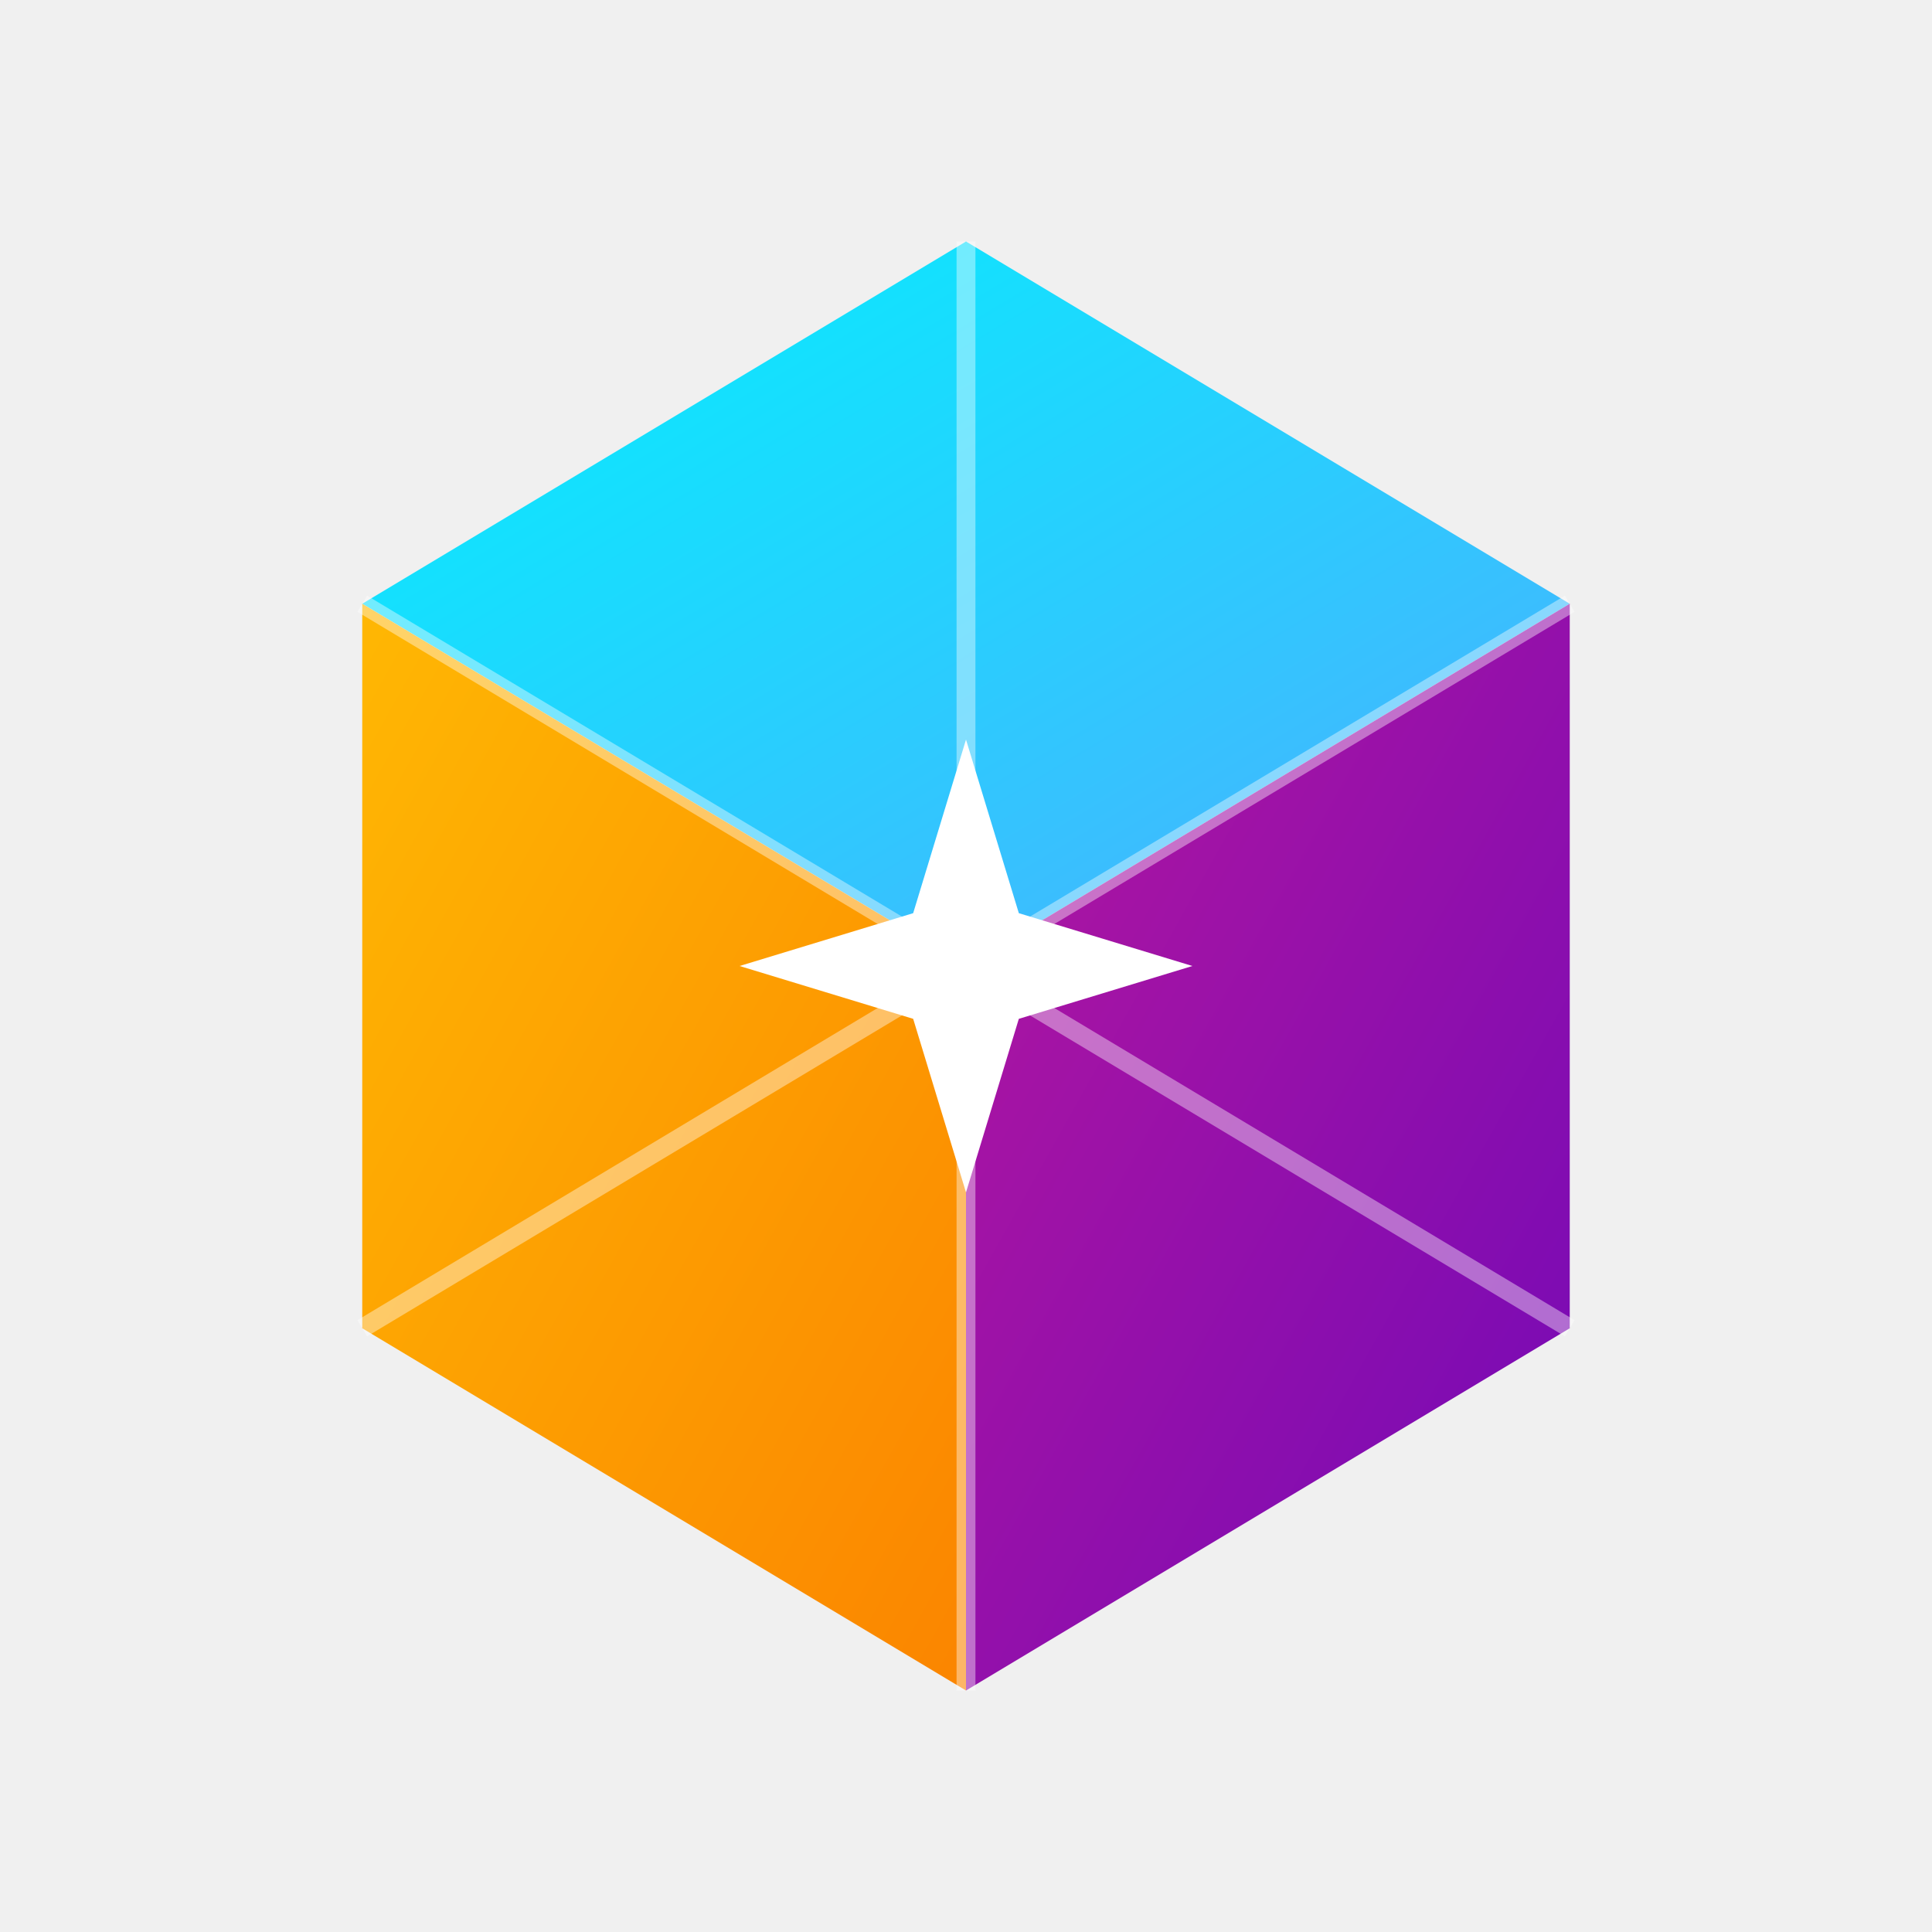
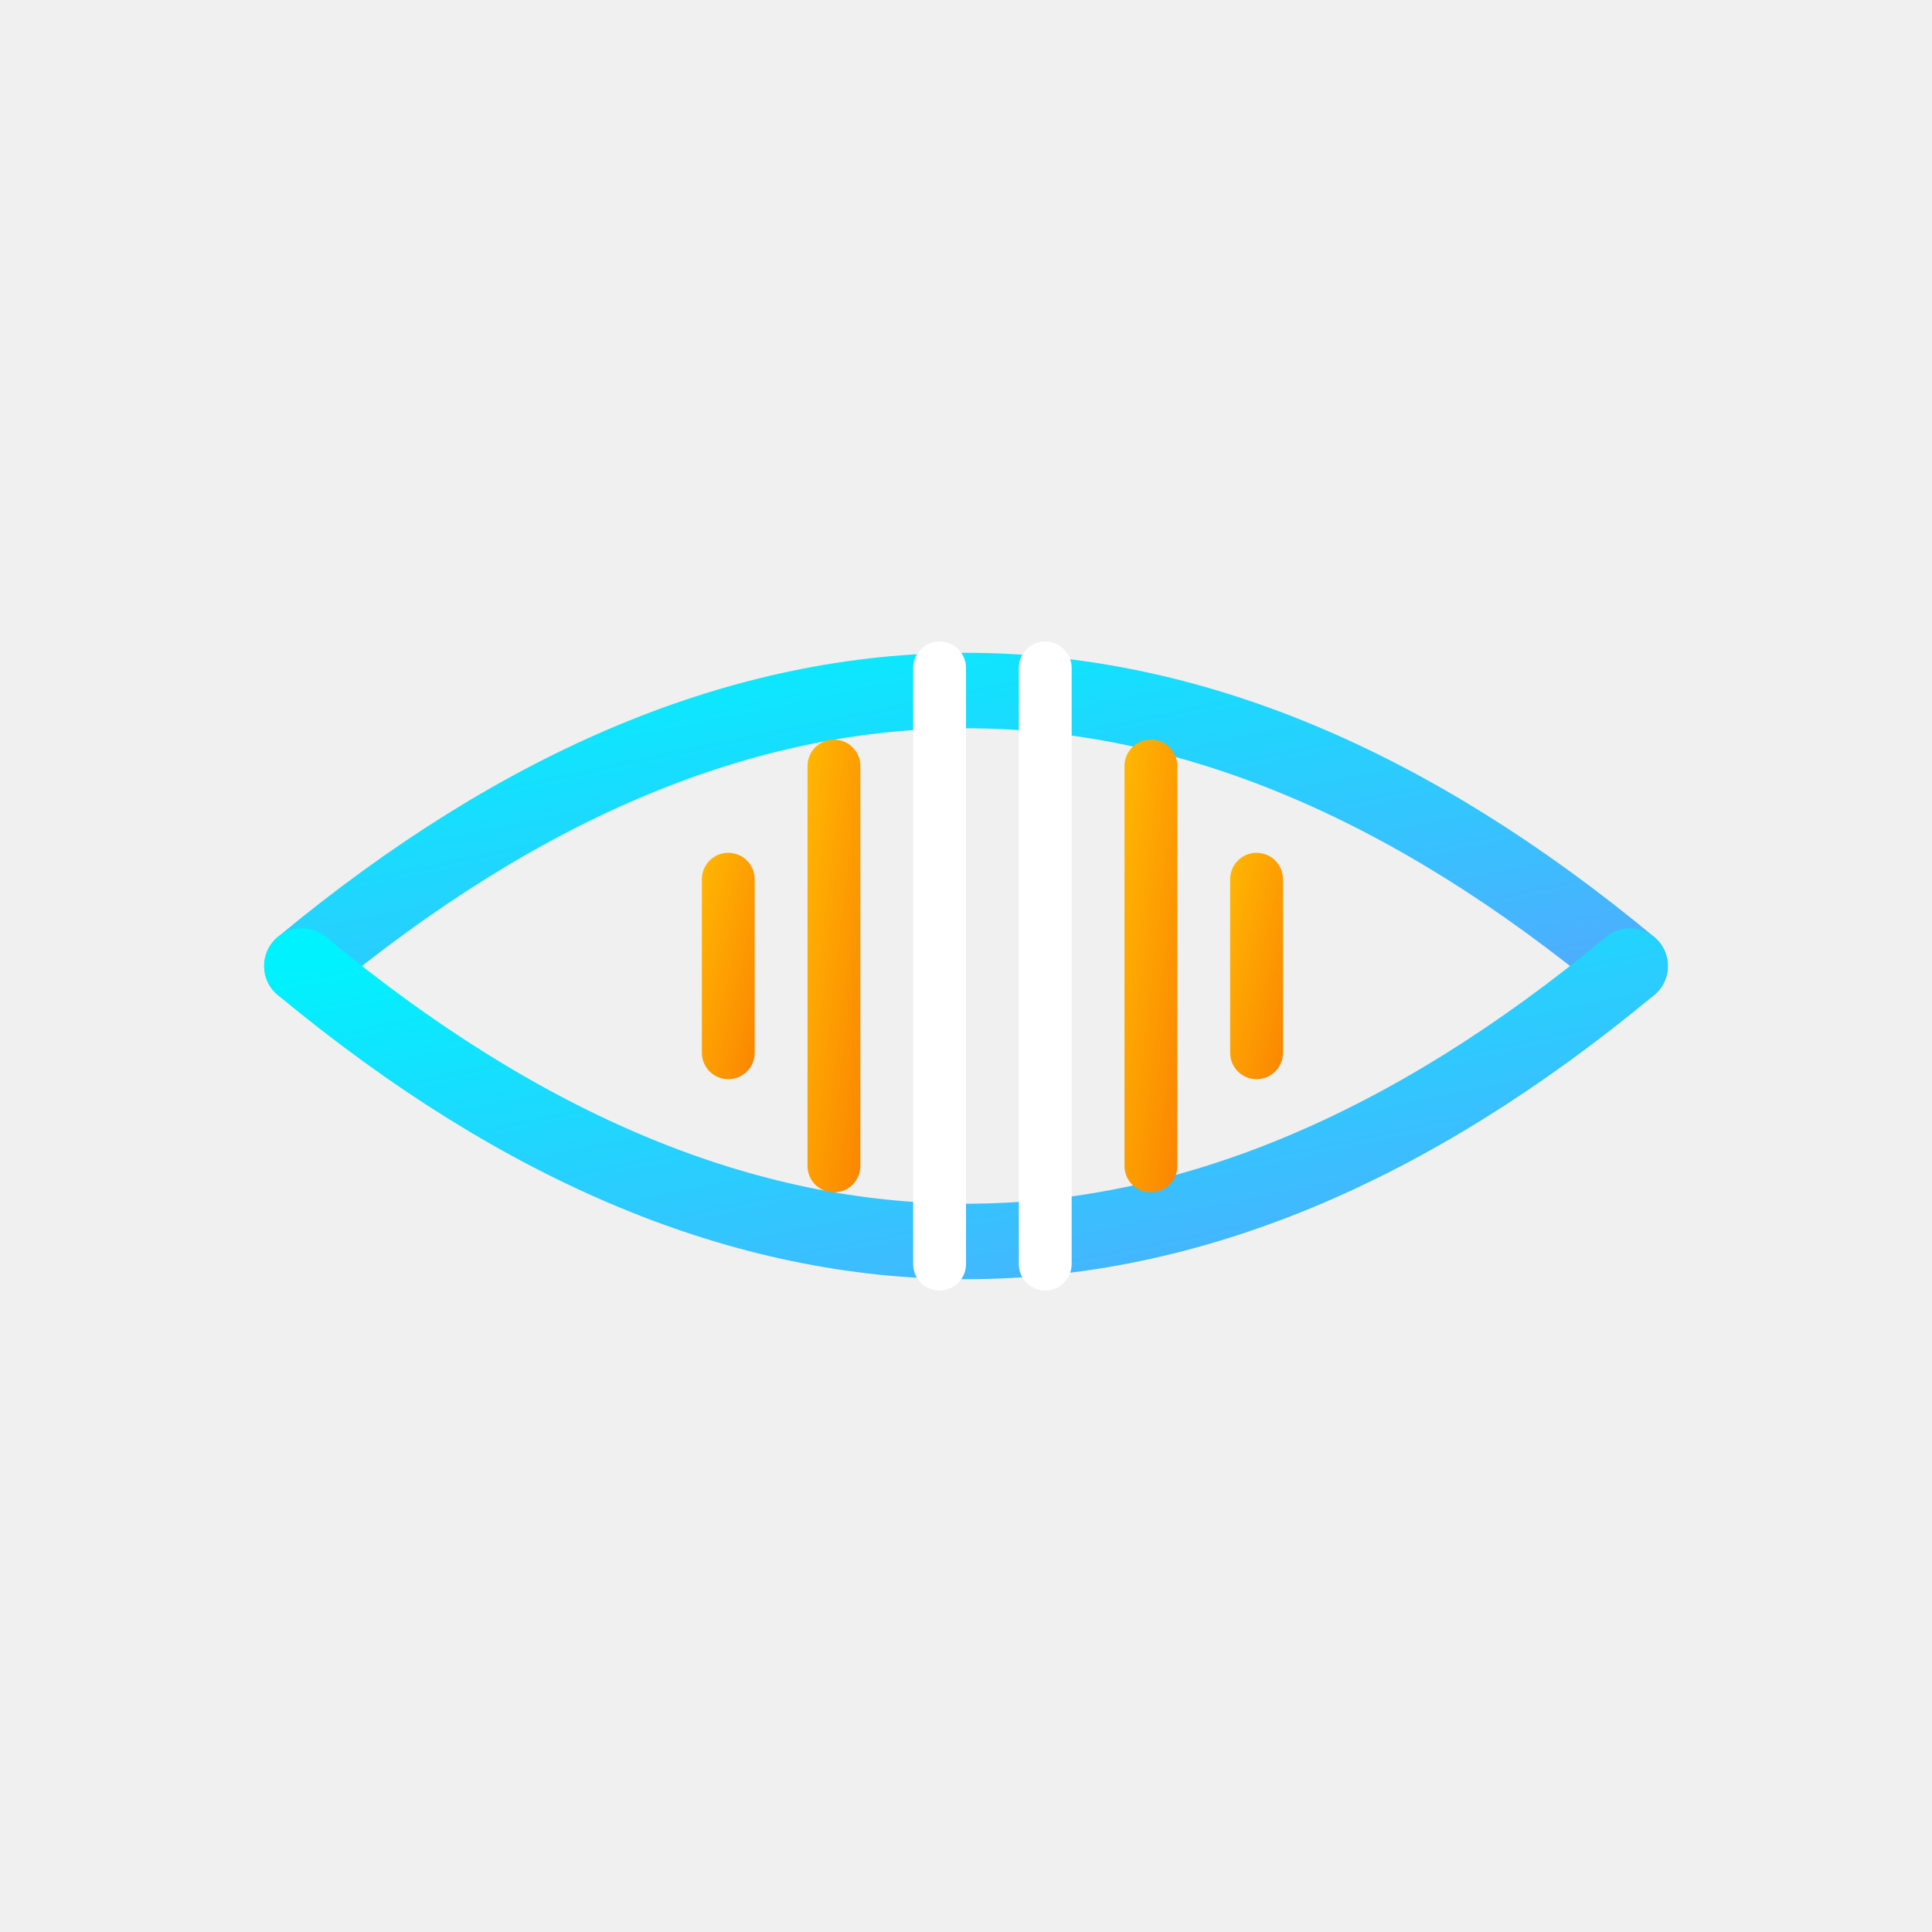
<svg xmlns="http://www.w3.org/2000/svg" viewBox="0 0 512 512" width="100%" height="100%">
  <defs>
-     <linearGradient id="g2-cyan" x1="0%" y1="0%" x2="100%" y2="100%">
+     <linearGradient id="n2-grad" x1="0%" y1="0%" x2="100%" y2="100%">
      <stop offset="0%" stop-color="#00F2FE" />
      <stop offset="100%" stop-color="#4FACFE" />
    </linearGradient>
-     <linearGradient id="g2-purp" x1="0%" y1="0%" x2="100%" y2="100%">
-       <stop offset="0%" stop-color="#B5179E" />
-       <stop offset="100%" stop-color="#7209B7" />
-     </linearGradient>
-     <linearGradient id="g2-gold" x1="0%" y1="0%" x2="100%" y2="100%">
+     <linearGradient id="n2-orange" x1="0%" y1="0%" x2="100%" y2="100%">
      <stop offset="0%" stop-color="#FFB703" />
      <stop offset="100%" stop-color="#FB8500" />
    </linearGradient>
  </defs>
-   <path d="M256 64 L416 160 L256 256 L96 160 Z" fill="url(#g2-cyan)" />
-   <path d="M256 256 L416 160 L416 352 L256 448 Z" fill="url(#g2-purp)" />
-   <path d="M96 160 L256 256 L256 448 L96 352 Z" fill="url(#g2-gold)" />
-   <path d="M256 64 V448 M96 160 L416 352 M416 160 L96 352" stroke="#FFF" stroke-width="5" opacity="0.4" />
-   <path d="M256 196 L270 242 L316 256 L270 270 L256 316 L242 270 L196 256 L242 242 Z" fill="#FFF" />
+   <path d="M 80 256 Q 256 110 432 256" fill="none" stroke="url(#n2-grad)" stroke-width="20" stroke-linecap="round" />
+   <path d="M 80 256 Q 256 402 432 256" fill="none" stroke="url(#n2-grad)" stroke-width="20" stroke-linecap="round" />
+   <rect x="186" y="226" width="14" height="60" rx="7" fill="url(#n2-orange)" />
+   <rect x="214" y="196" width="14" height="120" rx="7" fill="url(#n2-orange)" />
+   <rect x="242" y="170" width="14" height="172" rx="7" fill="#FFFFFF" />
+   <rect x="270" y="170" width="14" height="172" rx="7" fill="#FFFFFF" />
+   <rect x="298" y="196" width="14" height="120" rx="7" fill="url(#n2-orange)" />
+   <rect x="326" y="226" width="14" height="60" rx="7" fill="url(#n2-orange)" />
</svg>
